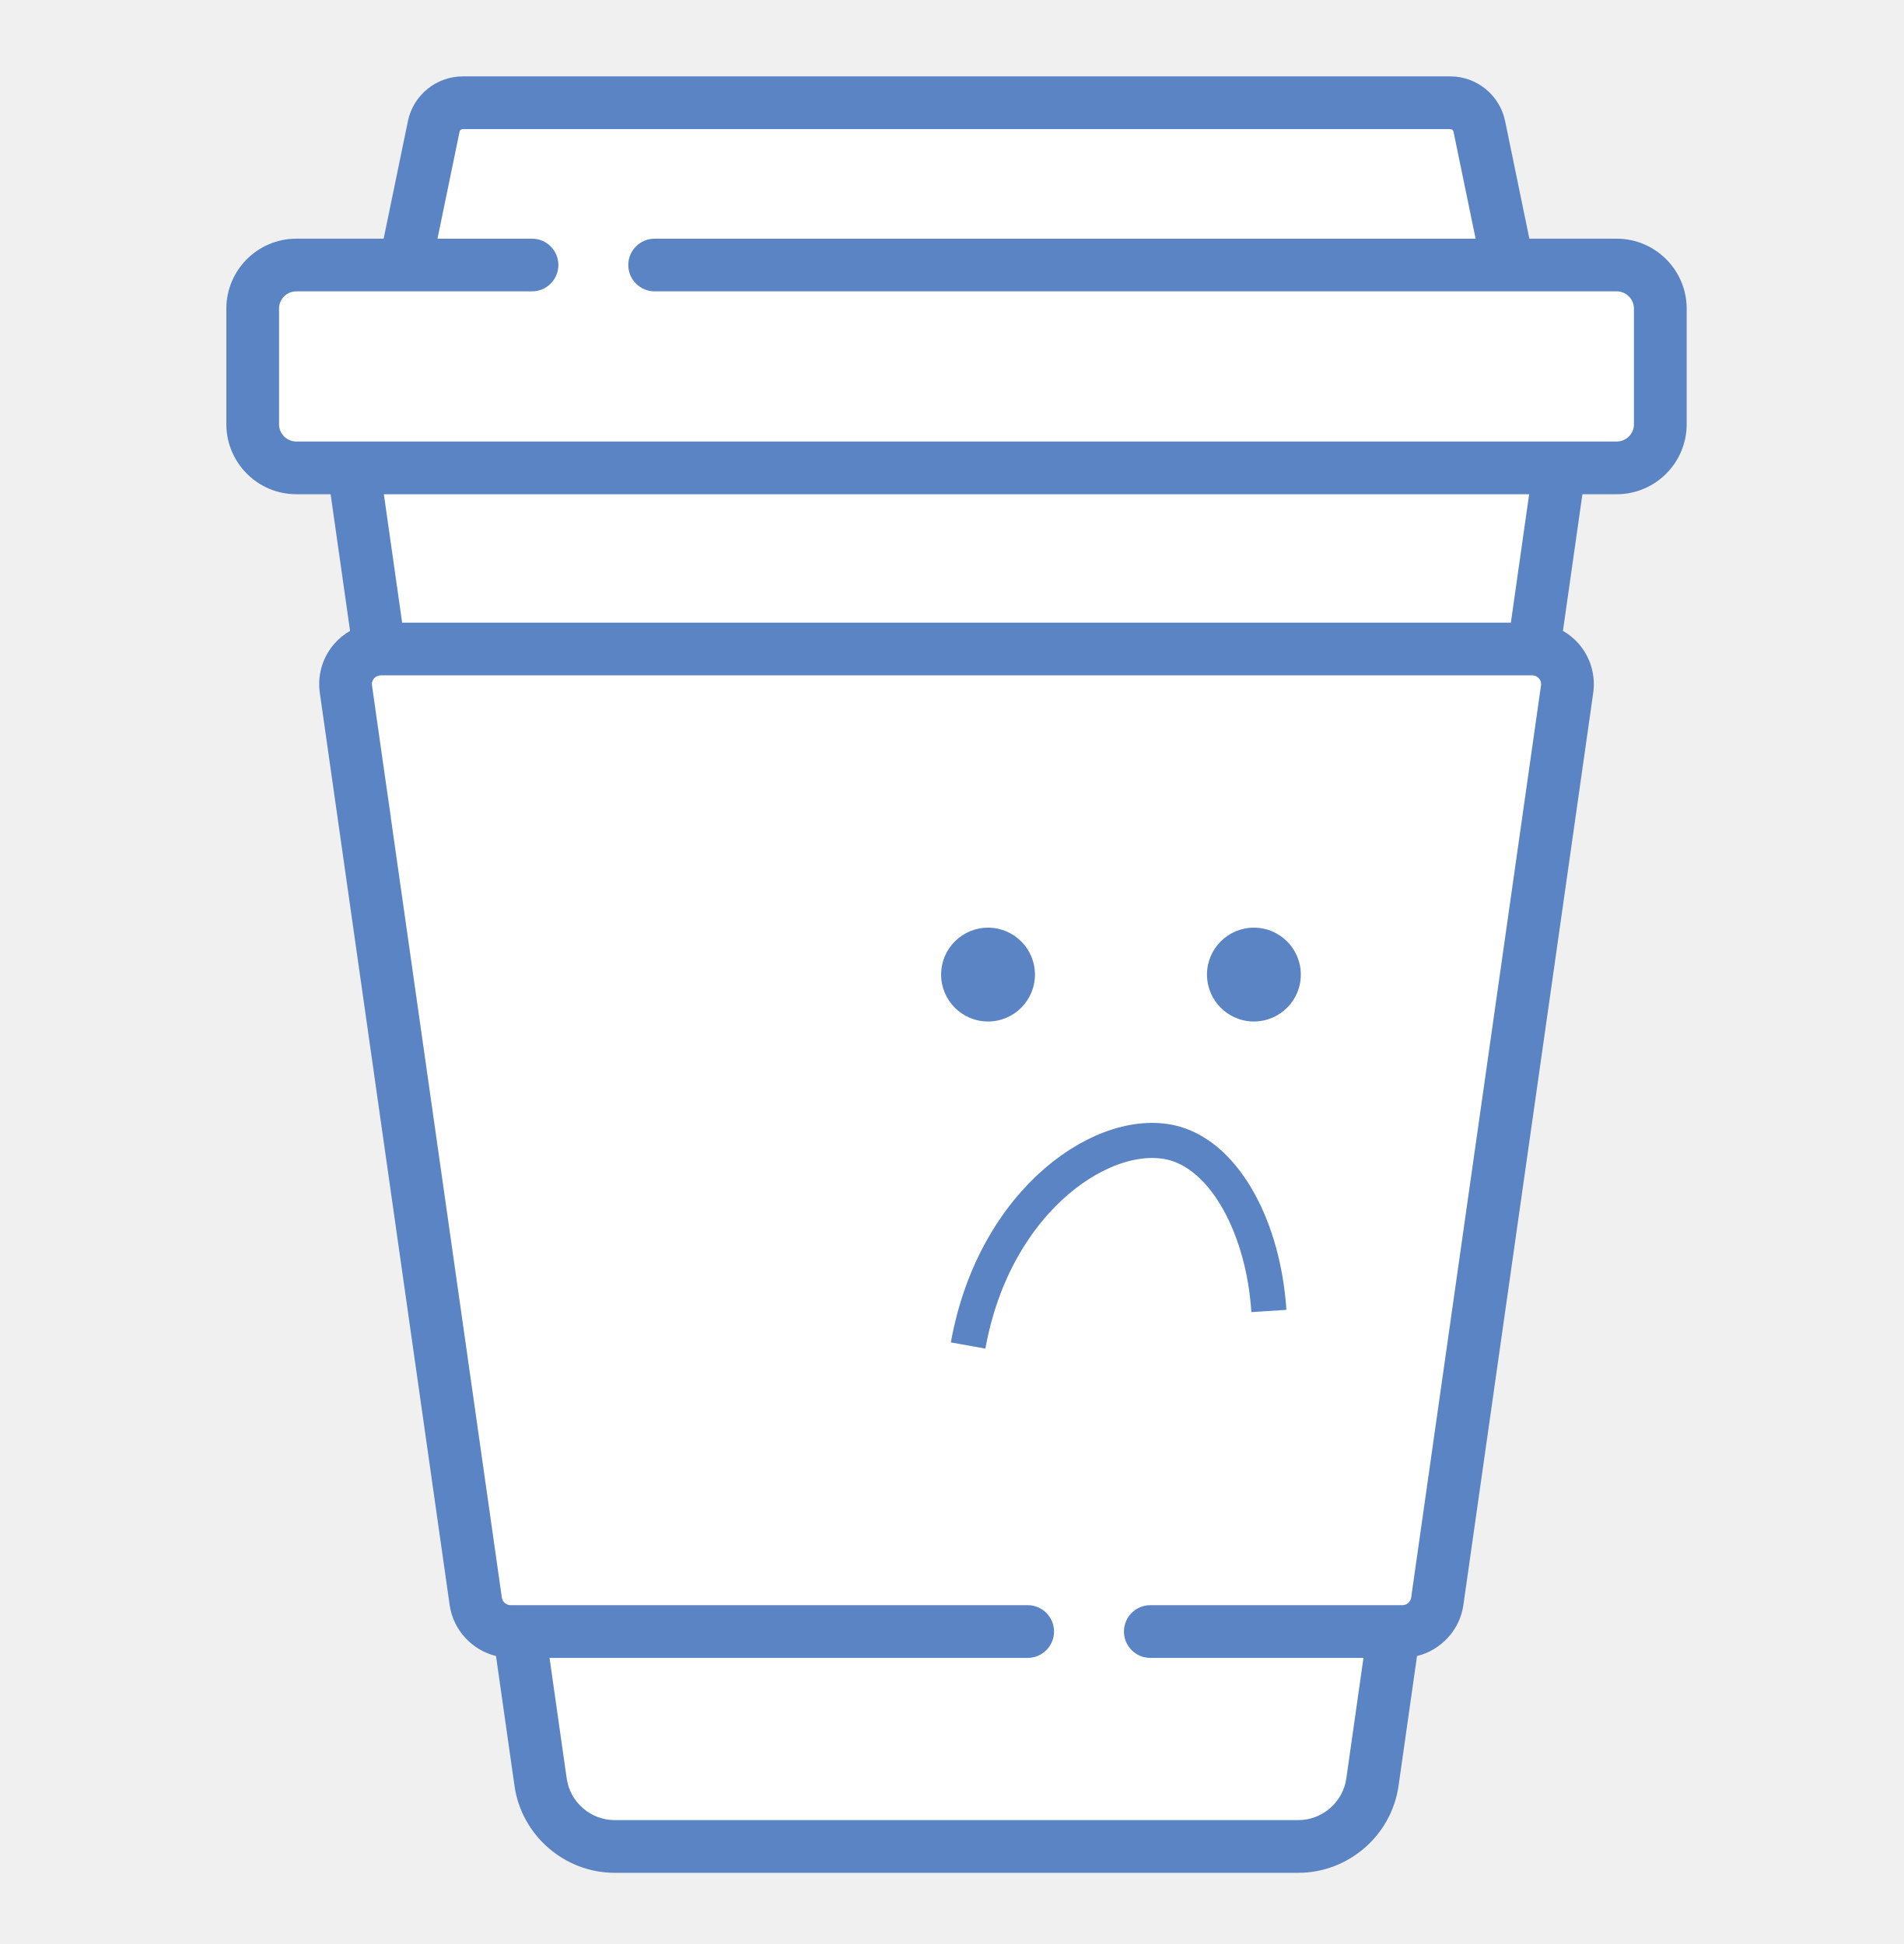
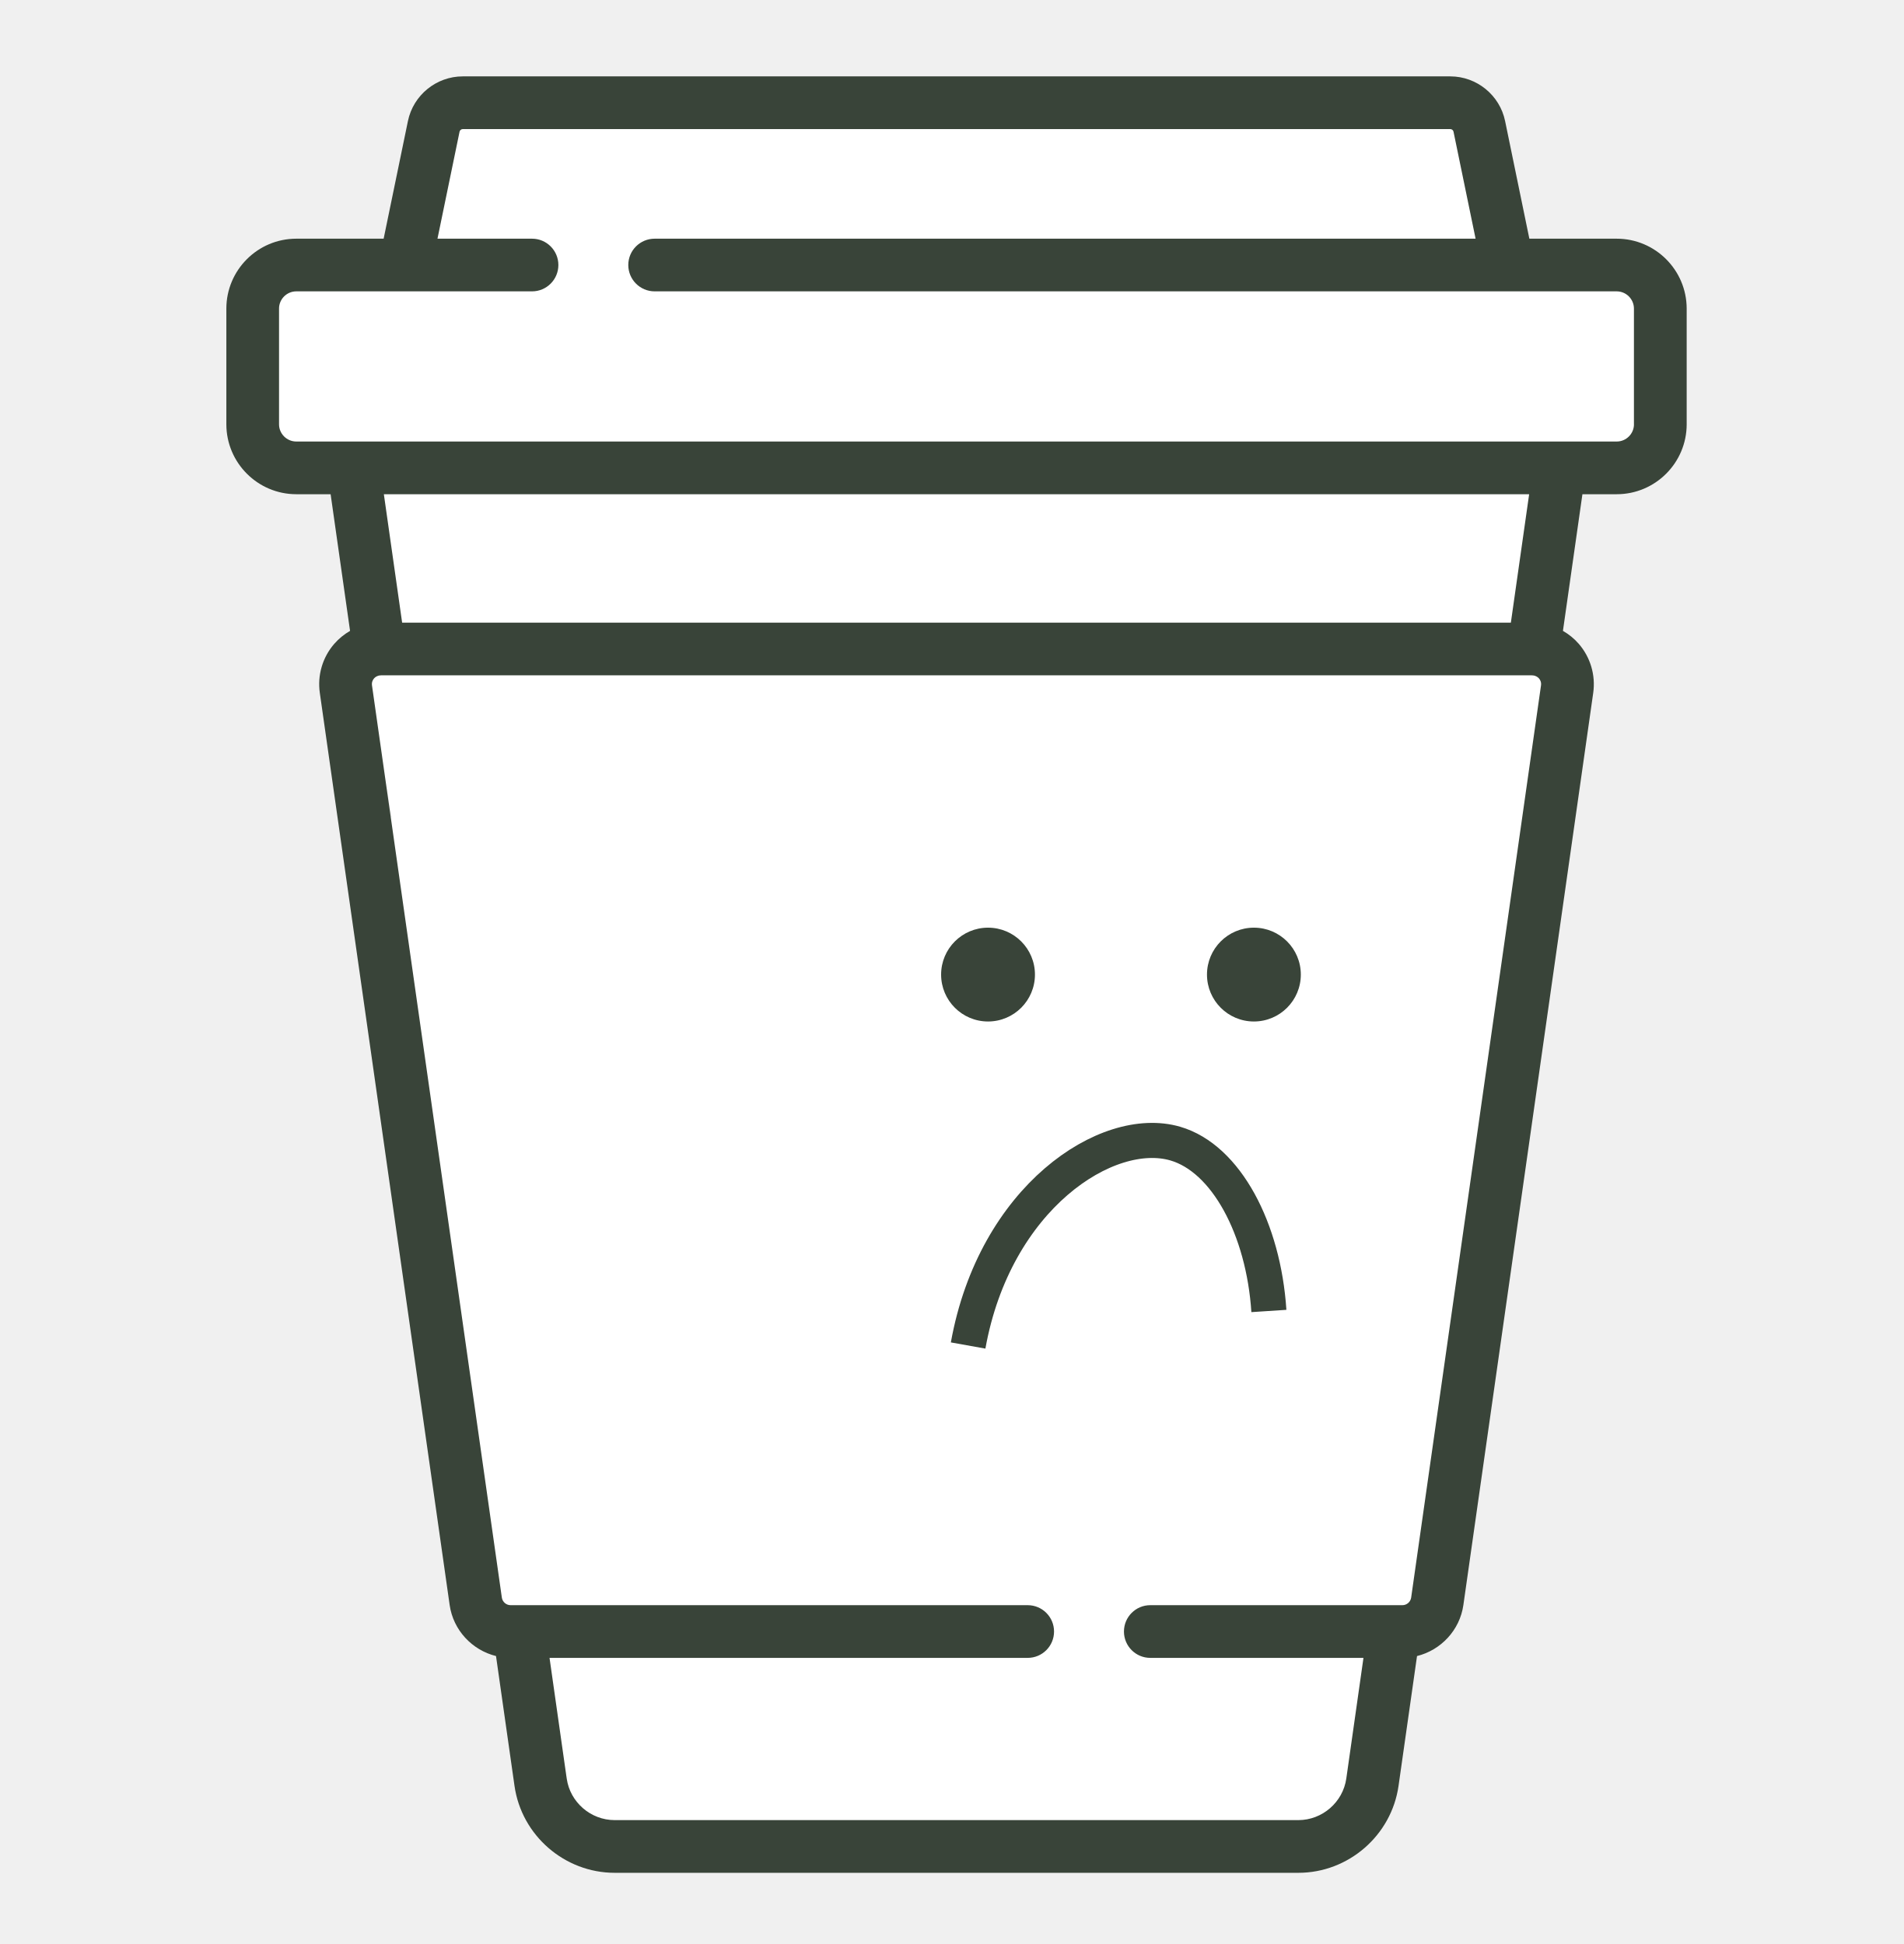
<svg xmlns="http://www.w3.org/2000/svg" version="1.1" id="Layer_1" x="0px" y="0px" viewBox="0 0 542.36 554.07" style="enable-background:new 0 0 542.36 554.07;" xml:space="preserve">
  <style type="text/css">
	.st0{fill:#FFFFFF;}
- 	.st1{fill:#5A84C3;}
- 	.st2{fill:none;stroke:#5A84C3;stroke-width:10;stroke-miterlimit:10;}
+ 	.st1{fill:#394439;}
+ 	.st2{fill:none;stroke:#394439;stroke-width:10;stroke-miterlimit:10;}
</style>
  <rect x="401.22" y="184.94" transform="matrix(0.9891 0.1474 -0.1474 0.9891 52.1195 -57.2302)" class="st0" width="21.96" height="276.21" />
  <rect x="122.04" y="230.14" transform="matrix(0.9813 -0.1925 0.1925 0.9813 -64.4233 32.8646)" class="st0" width="29.76" height="235.67" />
  <rect x="79.51" y="74.29" class="st0" width="395.6" height="60.36" />
  <rect x="120.79" y="28.06" class="st0" width="305.13" height="65.66" />
  <polygon class="st0" points="84.43,83.04 451.9,83.04 389.59,525.99 164.99,525.99 " />
  <g>
    <path class="st1" d="M460.68,68.03h-24.89l-6.91-33.53c-1.52-7.38-8.09-12.73-15.62-12.73H131.86c-7.53,0-14.1,5.35-15.62,12.73   l-6.92,33.53H84.43c-10.99,0-19.93,8.94-19.93,19.93v32.96c0,10.99,8.94,19.94,19.93,19.94h9.78l5.54,38.95   c-1.68,0.97-3.21,2.21-4.51,3.7c-3.33,3.84-4.83,8.93-4.11,13.96l37,259.99c1.02,7.17,6.41,12.86,13.21,14.54l5.27,37.02   c2.01,14.12,14.28,24.76,28.54,24.76h194.82c14.26,0,26.52-10.64,28.54-24.76l5.27-37.02c6.8-1.68,12.19-7.37,13.21-14.54   l37-259.99c0.71-5.04-0.79-10.12-4.11-13.96c-1.3-1.5-2.83-2.73-4.52-3.7l5.55-38.95h9.78c10.99,0,19.93-8.95,19.93-19.94V87.96   C480.61,76.97,471.67,68.03,460.68,68.03z M439.11,195.35l-37,259.99c-0.18,1.23-1.25,2.16-2.49,2.16h-71.85   c-4.14,0-7.5,3.36-7.5,7.51s3.36,7.51,7.5,7.51h60.75l-4.89,34.38c-0.96,6.76-6.84,11.86-13.67,11.86H175.15   c-6.83,0-12.71-5.1-13.67-11.86l-4.89-34.38h136.25c4.15,0,7.51-3.36,7.51-7.51s-3.36-7.51-7.51-7.51H145.49   c-1.24,0-2.31-0.93-2.49-2.16l-37-259.99c-0.14-0.99,0.31-1.68,0.59-2c0.27-0.31,0.86-0.8,1.77-0.85c0.1,0,0.2-0.01,0.3-0.02   h327.79c0.1,0.01,0.2,0.02,0.3,0.02c0.91,0.05,1.5,0.54,1.77,0.85C438.81,193.67,439.25,194.36,439.11,195.35z M109.38,140.86   h326.35l-5.21,36.61H114.59L109.38,140.86z M465.6,120.92c0,2.71-2.21,4.92-4.92,4.92H84.43c-2.71,0-4.92-2.21-4.92-4.92V87.96   c0-2.71,2.21-4.92,4.92-4.92h67.18c4.14,0,7.5-3.36,7.5-7.51c0-4.14-3.36-7.5-7.5-7.5h-26.95l6.29-30.49   c0.09-0.43,0.48-0.75,0.92-0.75h281.39c0.44,0,0.83,0.32,0.92,0.75l6.29,30.49H186.54c-4.15,0-7.51,3.36-7.51,7.5   c0,4.15,3.36,7.51,7.51,7.51h274.13c2.71,0,4.92,2.21,4.92,4.92V120.92z" />
  </g>
  <circle class="st1" cx="281.54" cy="277.77" r="13.37" />
  <circle class="st1" cx="357.3" cy="277.77" r="13.37" />
  <path class="st2" d="M275.87,383.49c7.56-42.15,39.65-63.18,59.02-57.55c14.5,4.22,25.15,24.32,26.68,47.71" />
  <g>
</g>
  <g>
</g>
  <g>
</g>
  <g>
</g>
  <g>
</g>
  <g>
</g>
</svg>
